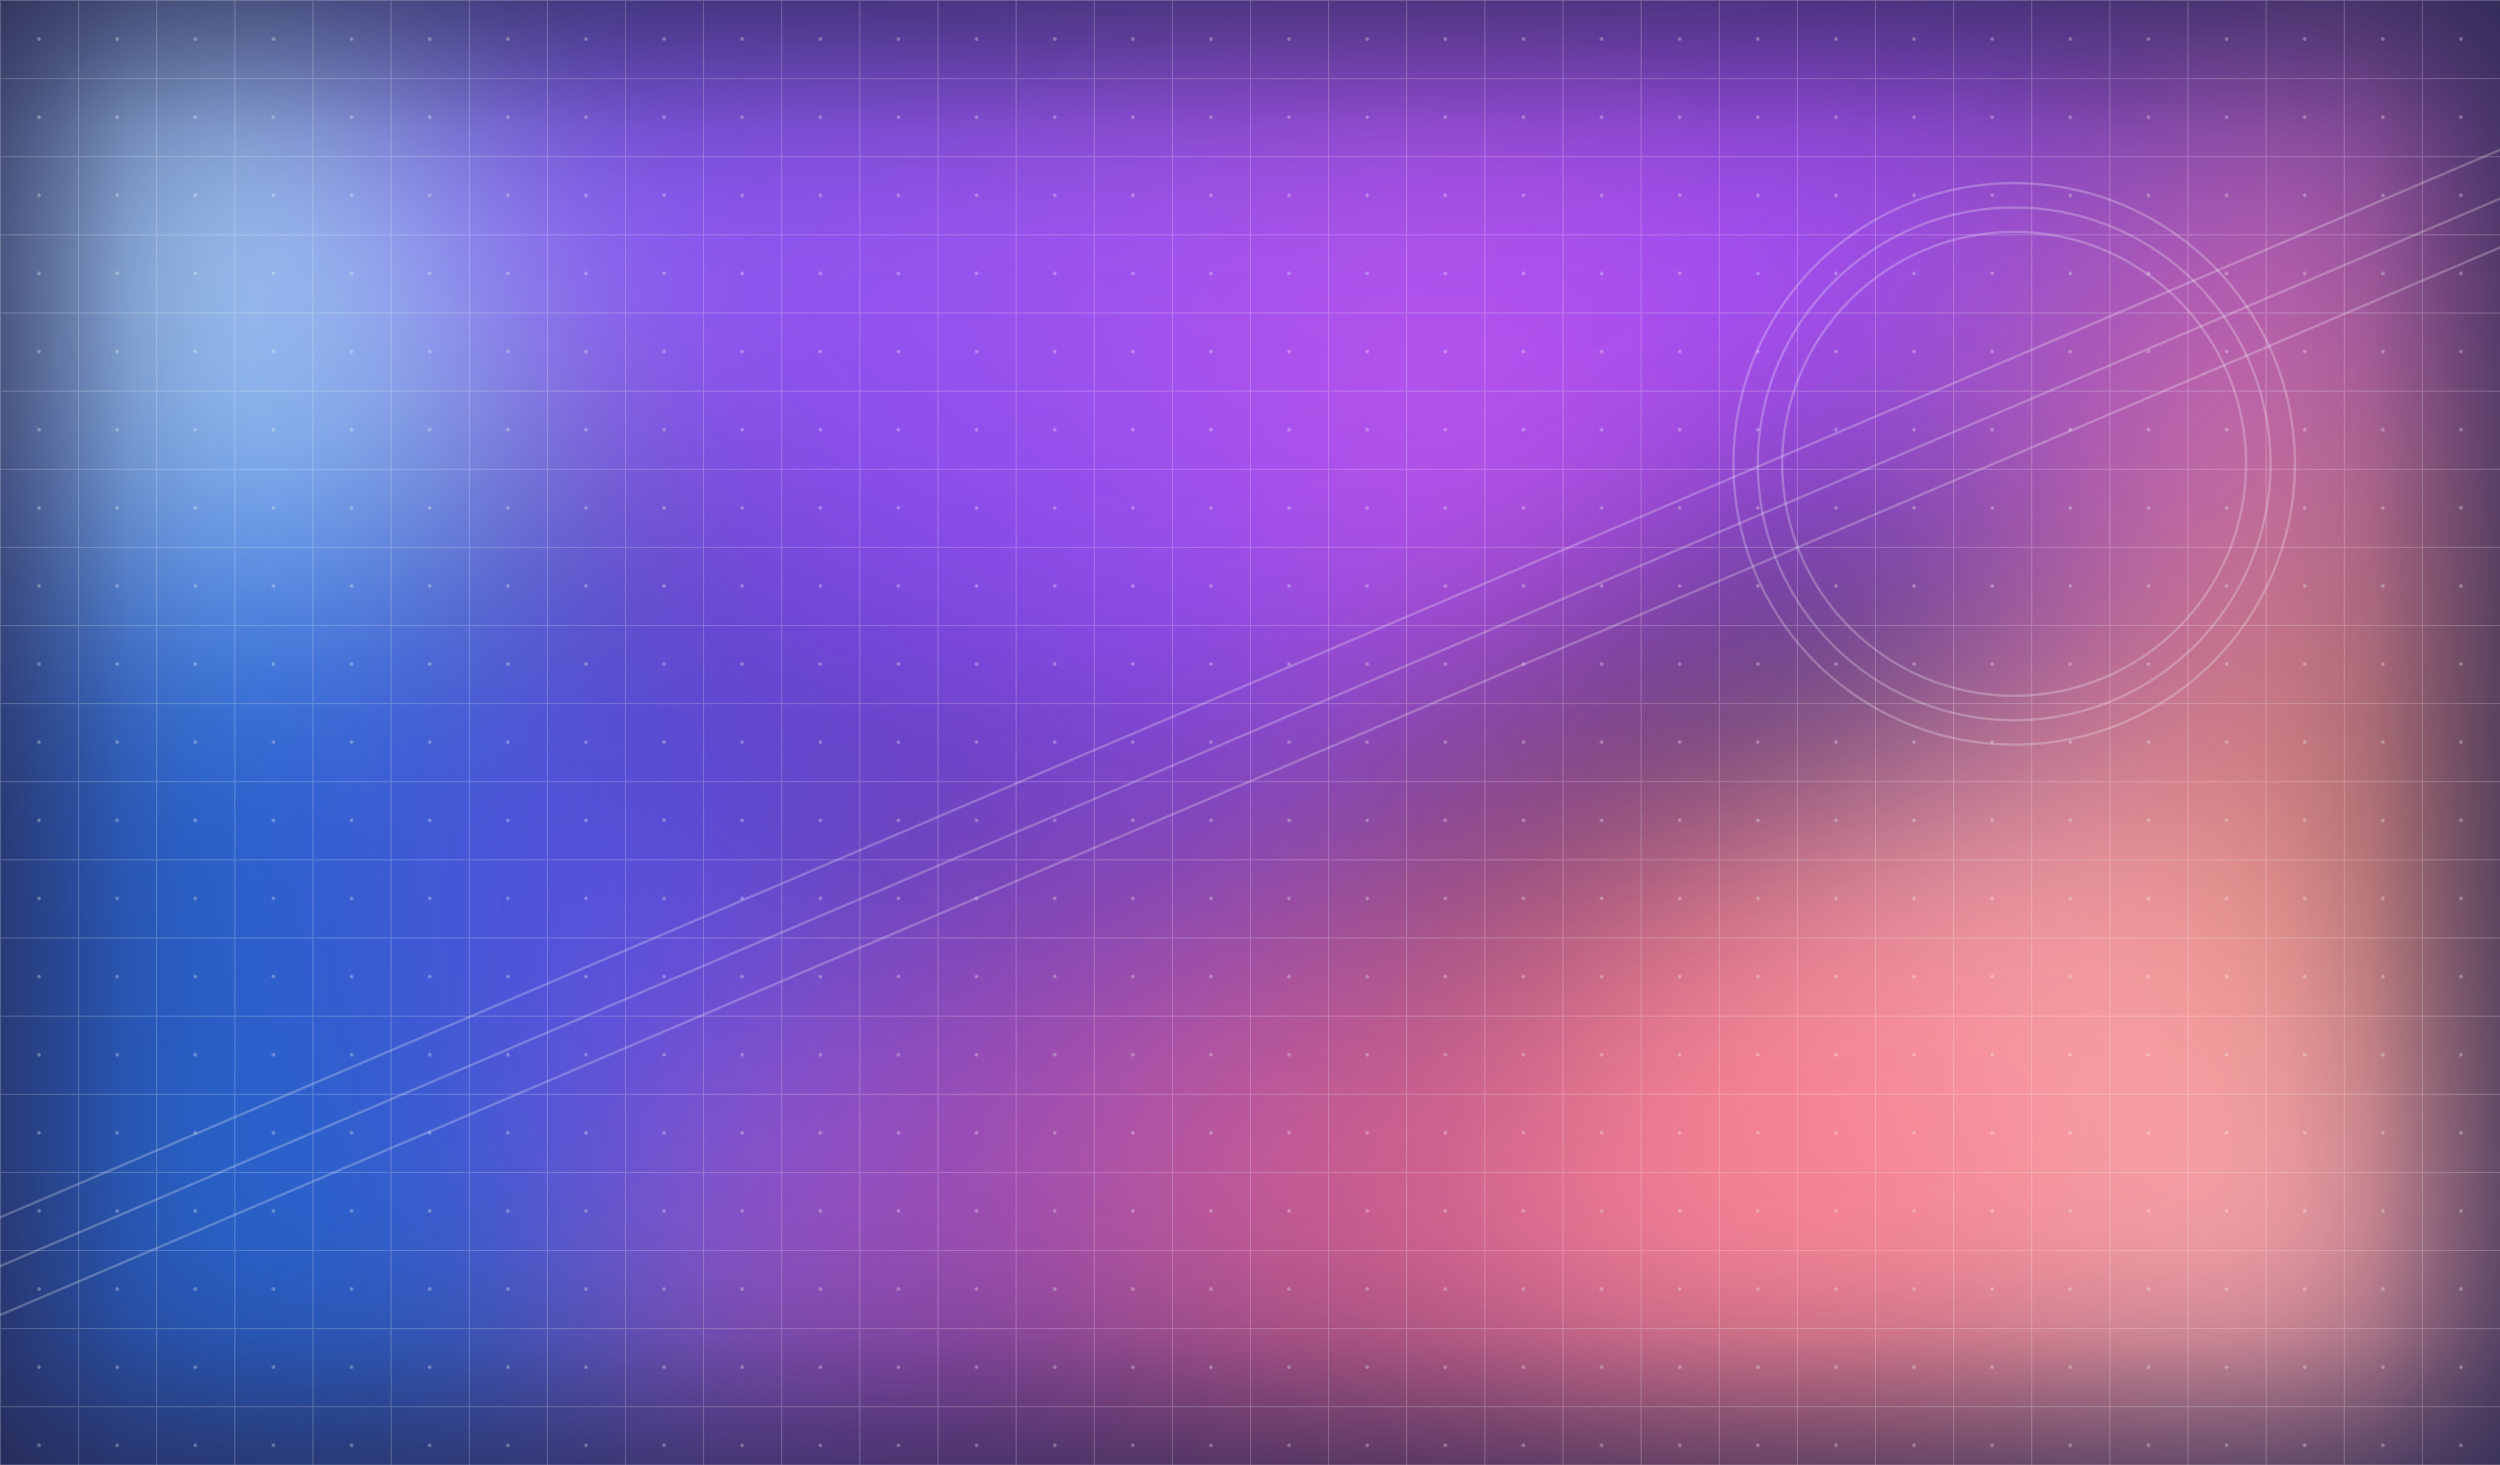
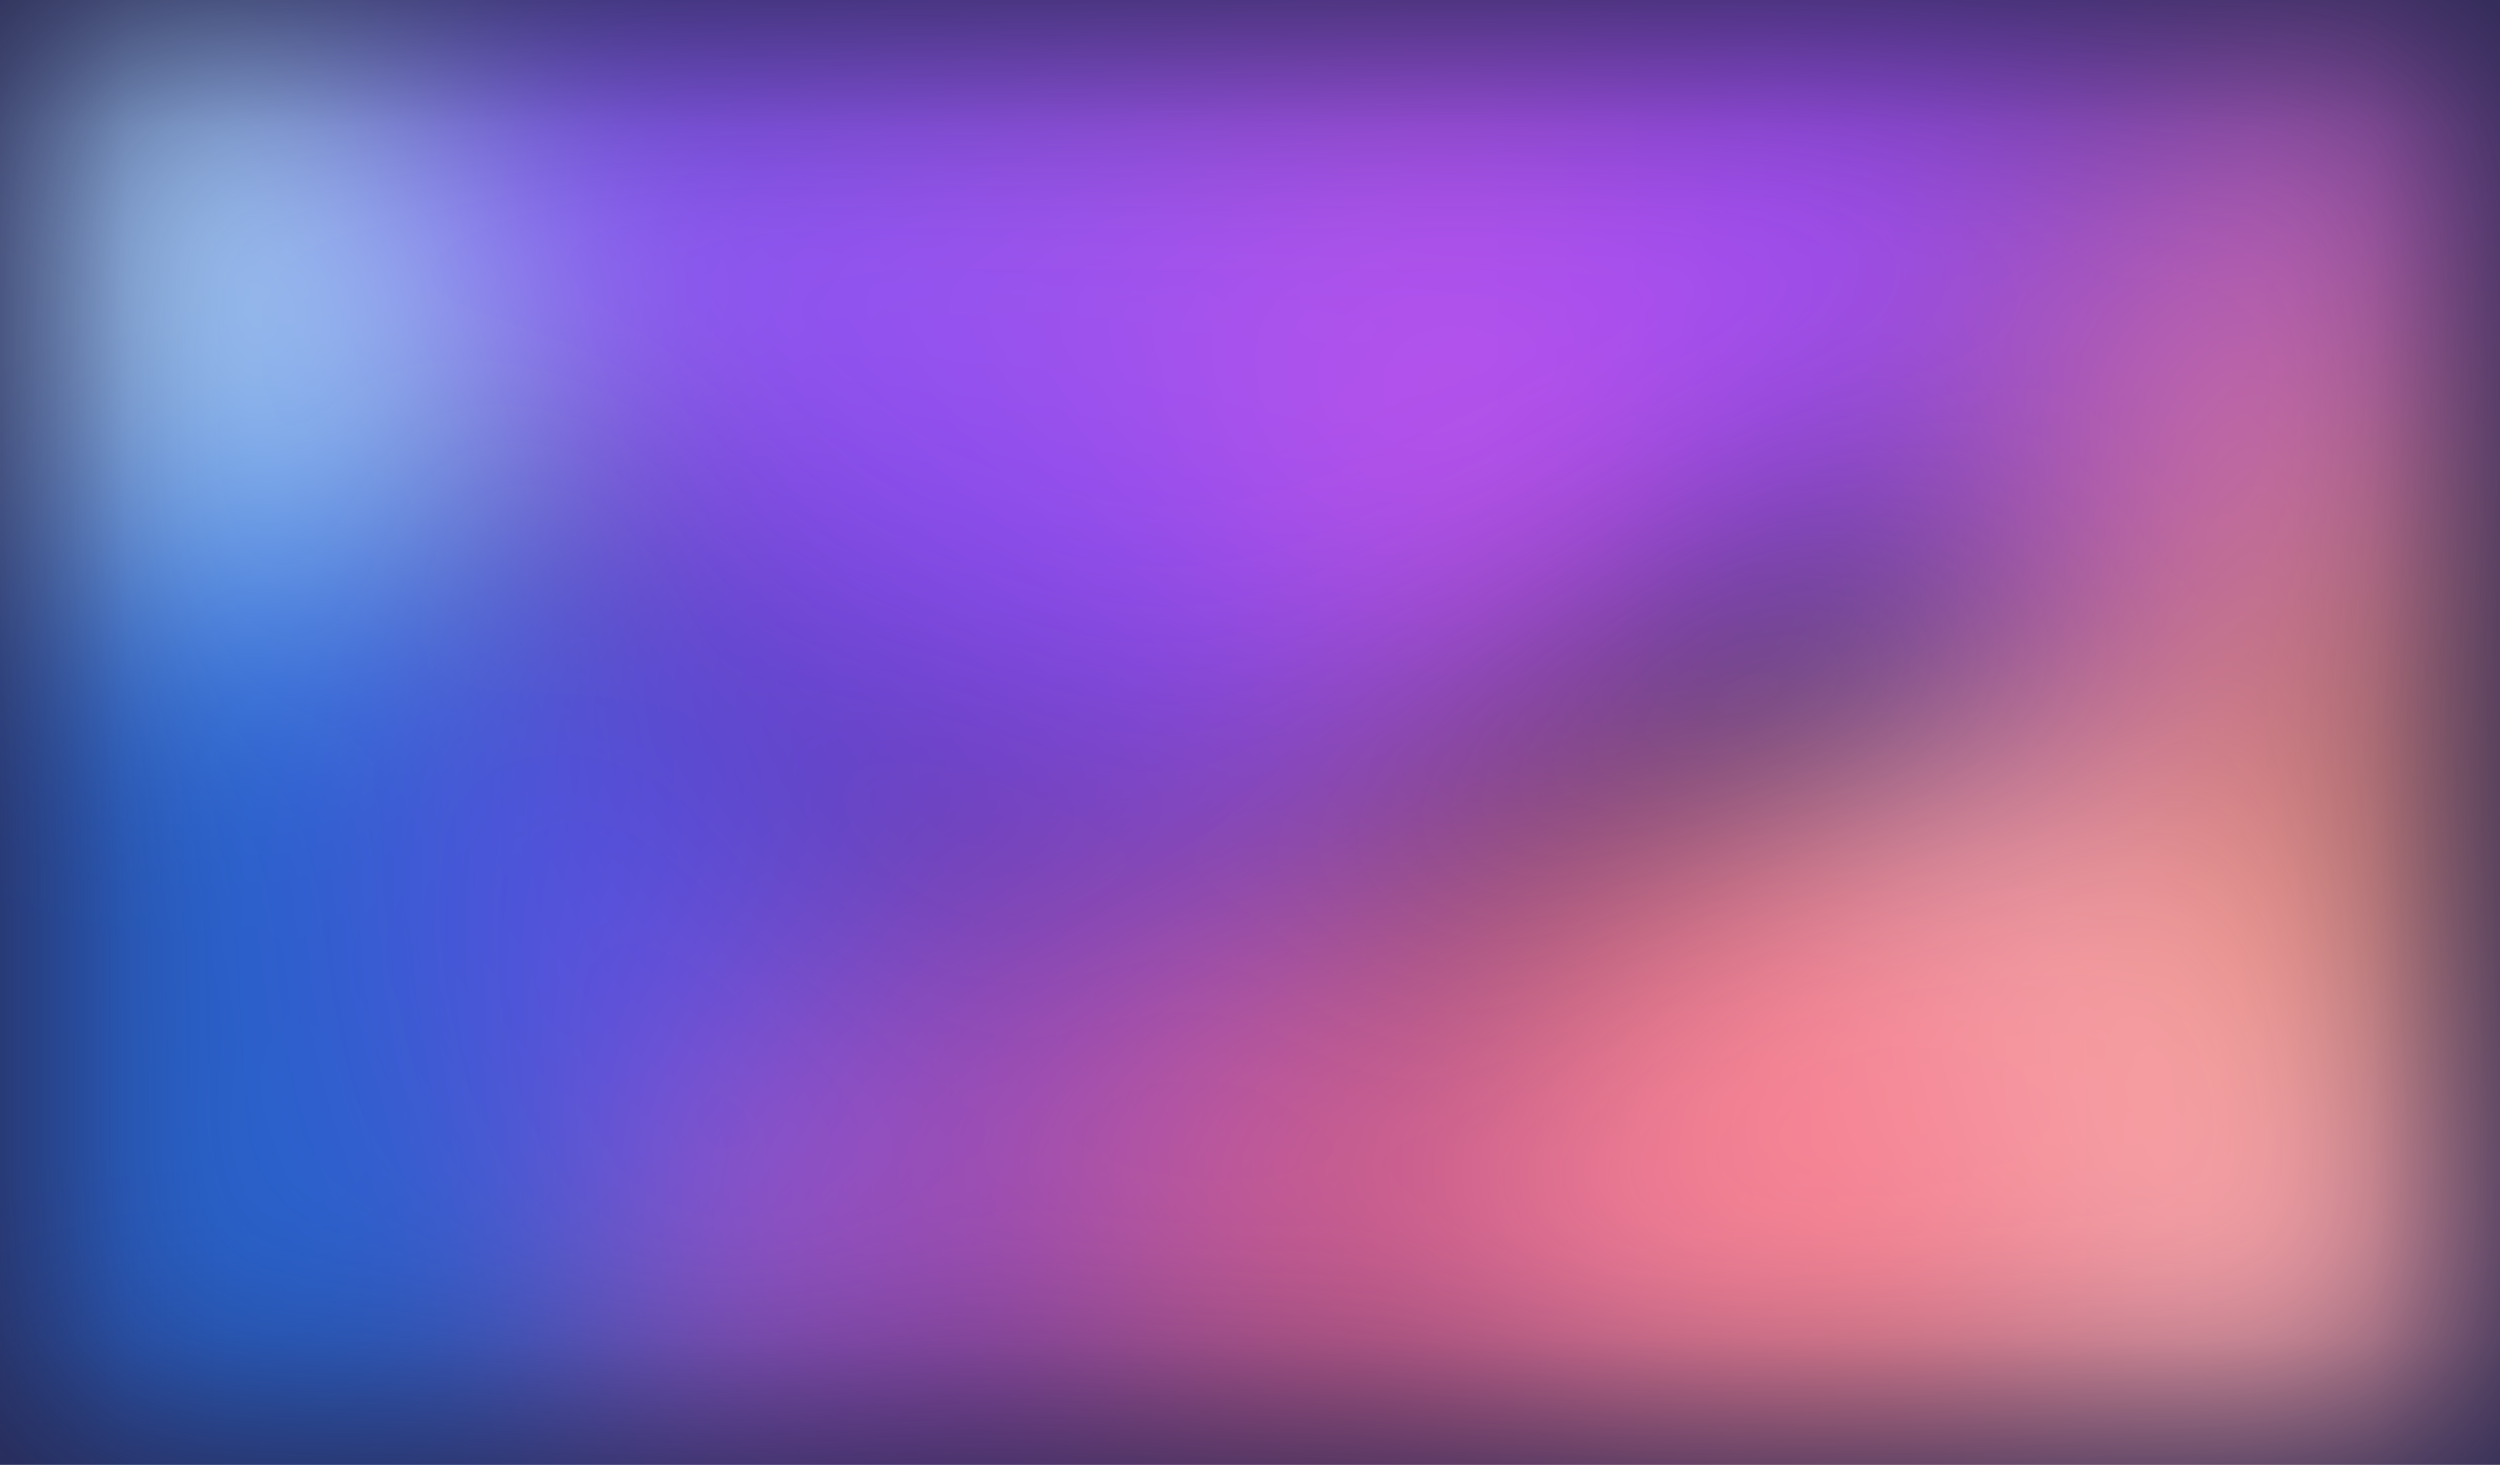
<svg xmlns="http://www.w3.org/2000/svg" width="2048" height="1200" viewBox="0 0 2048 1200">
  <defs>
    <filter id="diffuse" x="-100%" y="-100%" width="300%" height="300%" color-interpolation-filters="sRGB">
      <feGaussianBlur stdDeviation="110" />
    </filter>
    <linearGradient id="violet" x1="0" y1="0" x2="1" y2="1">
      <stop stop-color="#475CFA" />
      <stop offset=".714" stop-color="#B852EB" />
    </linearGradient>
-     <pattern id="sharp-grid" width="64" height="64" patternUnits="userSpaceOnUse">
-       <path d="M64 0H0V64" fill="none" stroke="white" stroke-opacity=".23" stroke-width="1.5" />
-       <circle cx="32" cy="32" r="1.5" fill="white" fill-opacity=".3" />
-     </pattern>
  </defs>
  <rect width="2048" height="1200" fill="#282851" />
  <g filter="url(#diffuse)">
    <circle cx="120.5" cy="166.5" r="381.5" fill="#a6d0ff" fill-opacity=".9" />
    <circle cx="1001.5" cy="-67.5" r="681.5" fill="url(#violet)" />
    <circle cx="1627.5" cy="1017.5" r="416.5" fill="#ffa6aa" fill-opacity=".95" />
    <circle cx="230" cy="920" r="490" fill="#2975f2" fill-opacity=".75" />
    <circle cx="740" cy="740" r="410" fill="#7547eb" fill-opacity=".62" />
    <circle cx="900" cy="1150" r="430" fill="#c757b8" fill-opacity=".58" />
    <circle cx="1280" cy="1020" r="380" fill="#f56b85" fill-opacity=".55" />
    <circle cx="1730" cy="90" r="450" fill="#994df2" fill-opacity=".7" />
    <circle cx="1970" cy="410" r="350" fill="#f27a9e" fill-opacity=".55" />
    <circle cx="2070" cy="610" r="310" fill="#ffa86b" fill-opacity=".42" />
  </g>
-   <rect width="2048" height="1200" fill="url(#sharp-grid)" />
-   <g fill="none" stroke="white" stroke-width="2" stroke-opacity=".24">
-     <path d="M-100 1040 2148 80M-100 1080 2148 120M-100 1120 2148 160" />
-     <circle cx="1650" cy="380" r="190" />
-     <circle cx="1650" cy="380" r="210" />
-     <circle cx="1650" cy="380" r="230" />
-   </g>
</svg>
